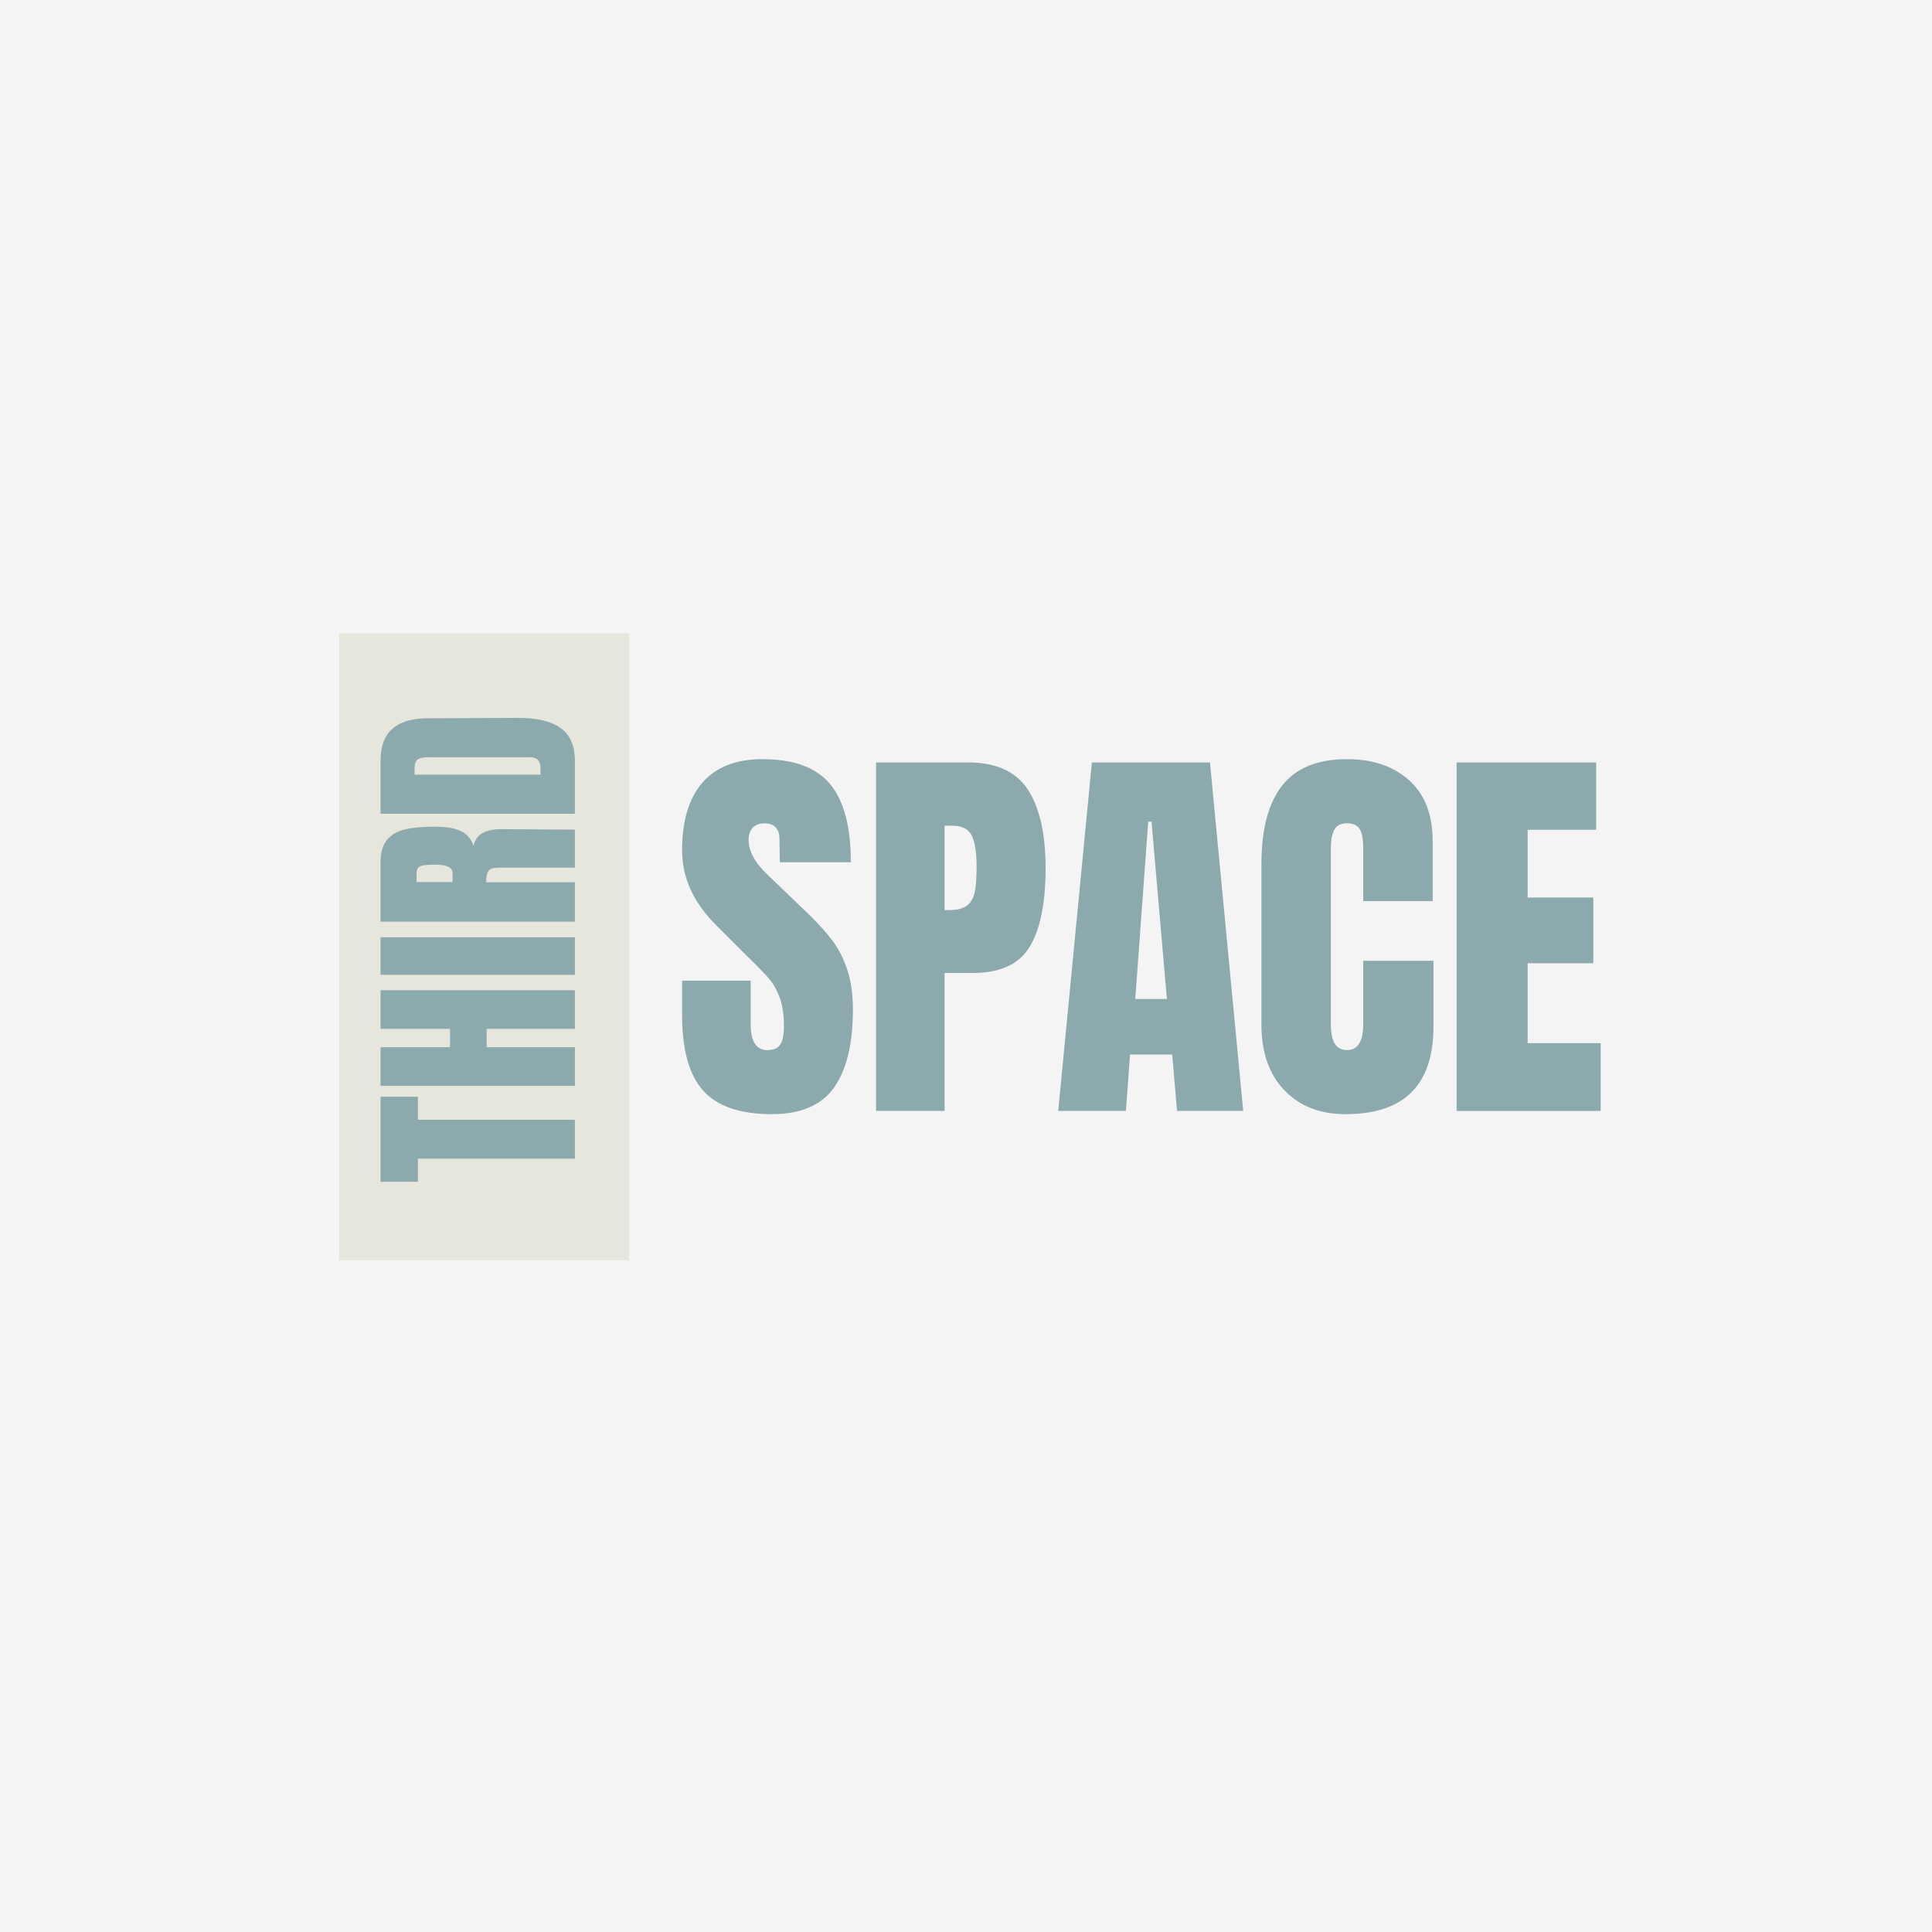
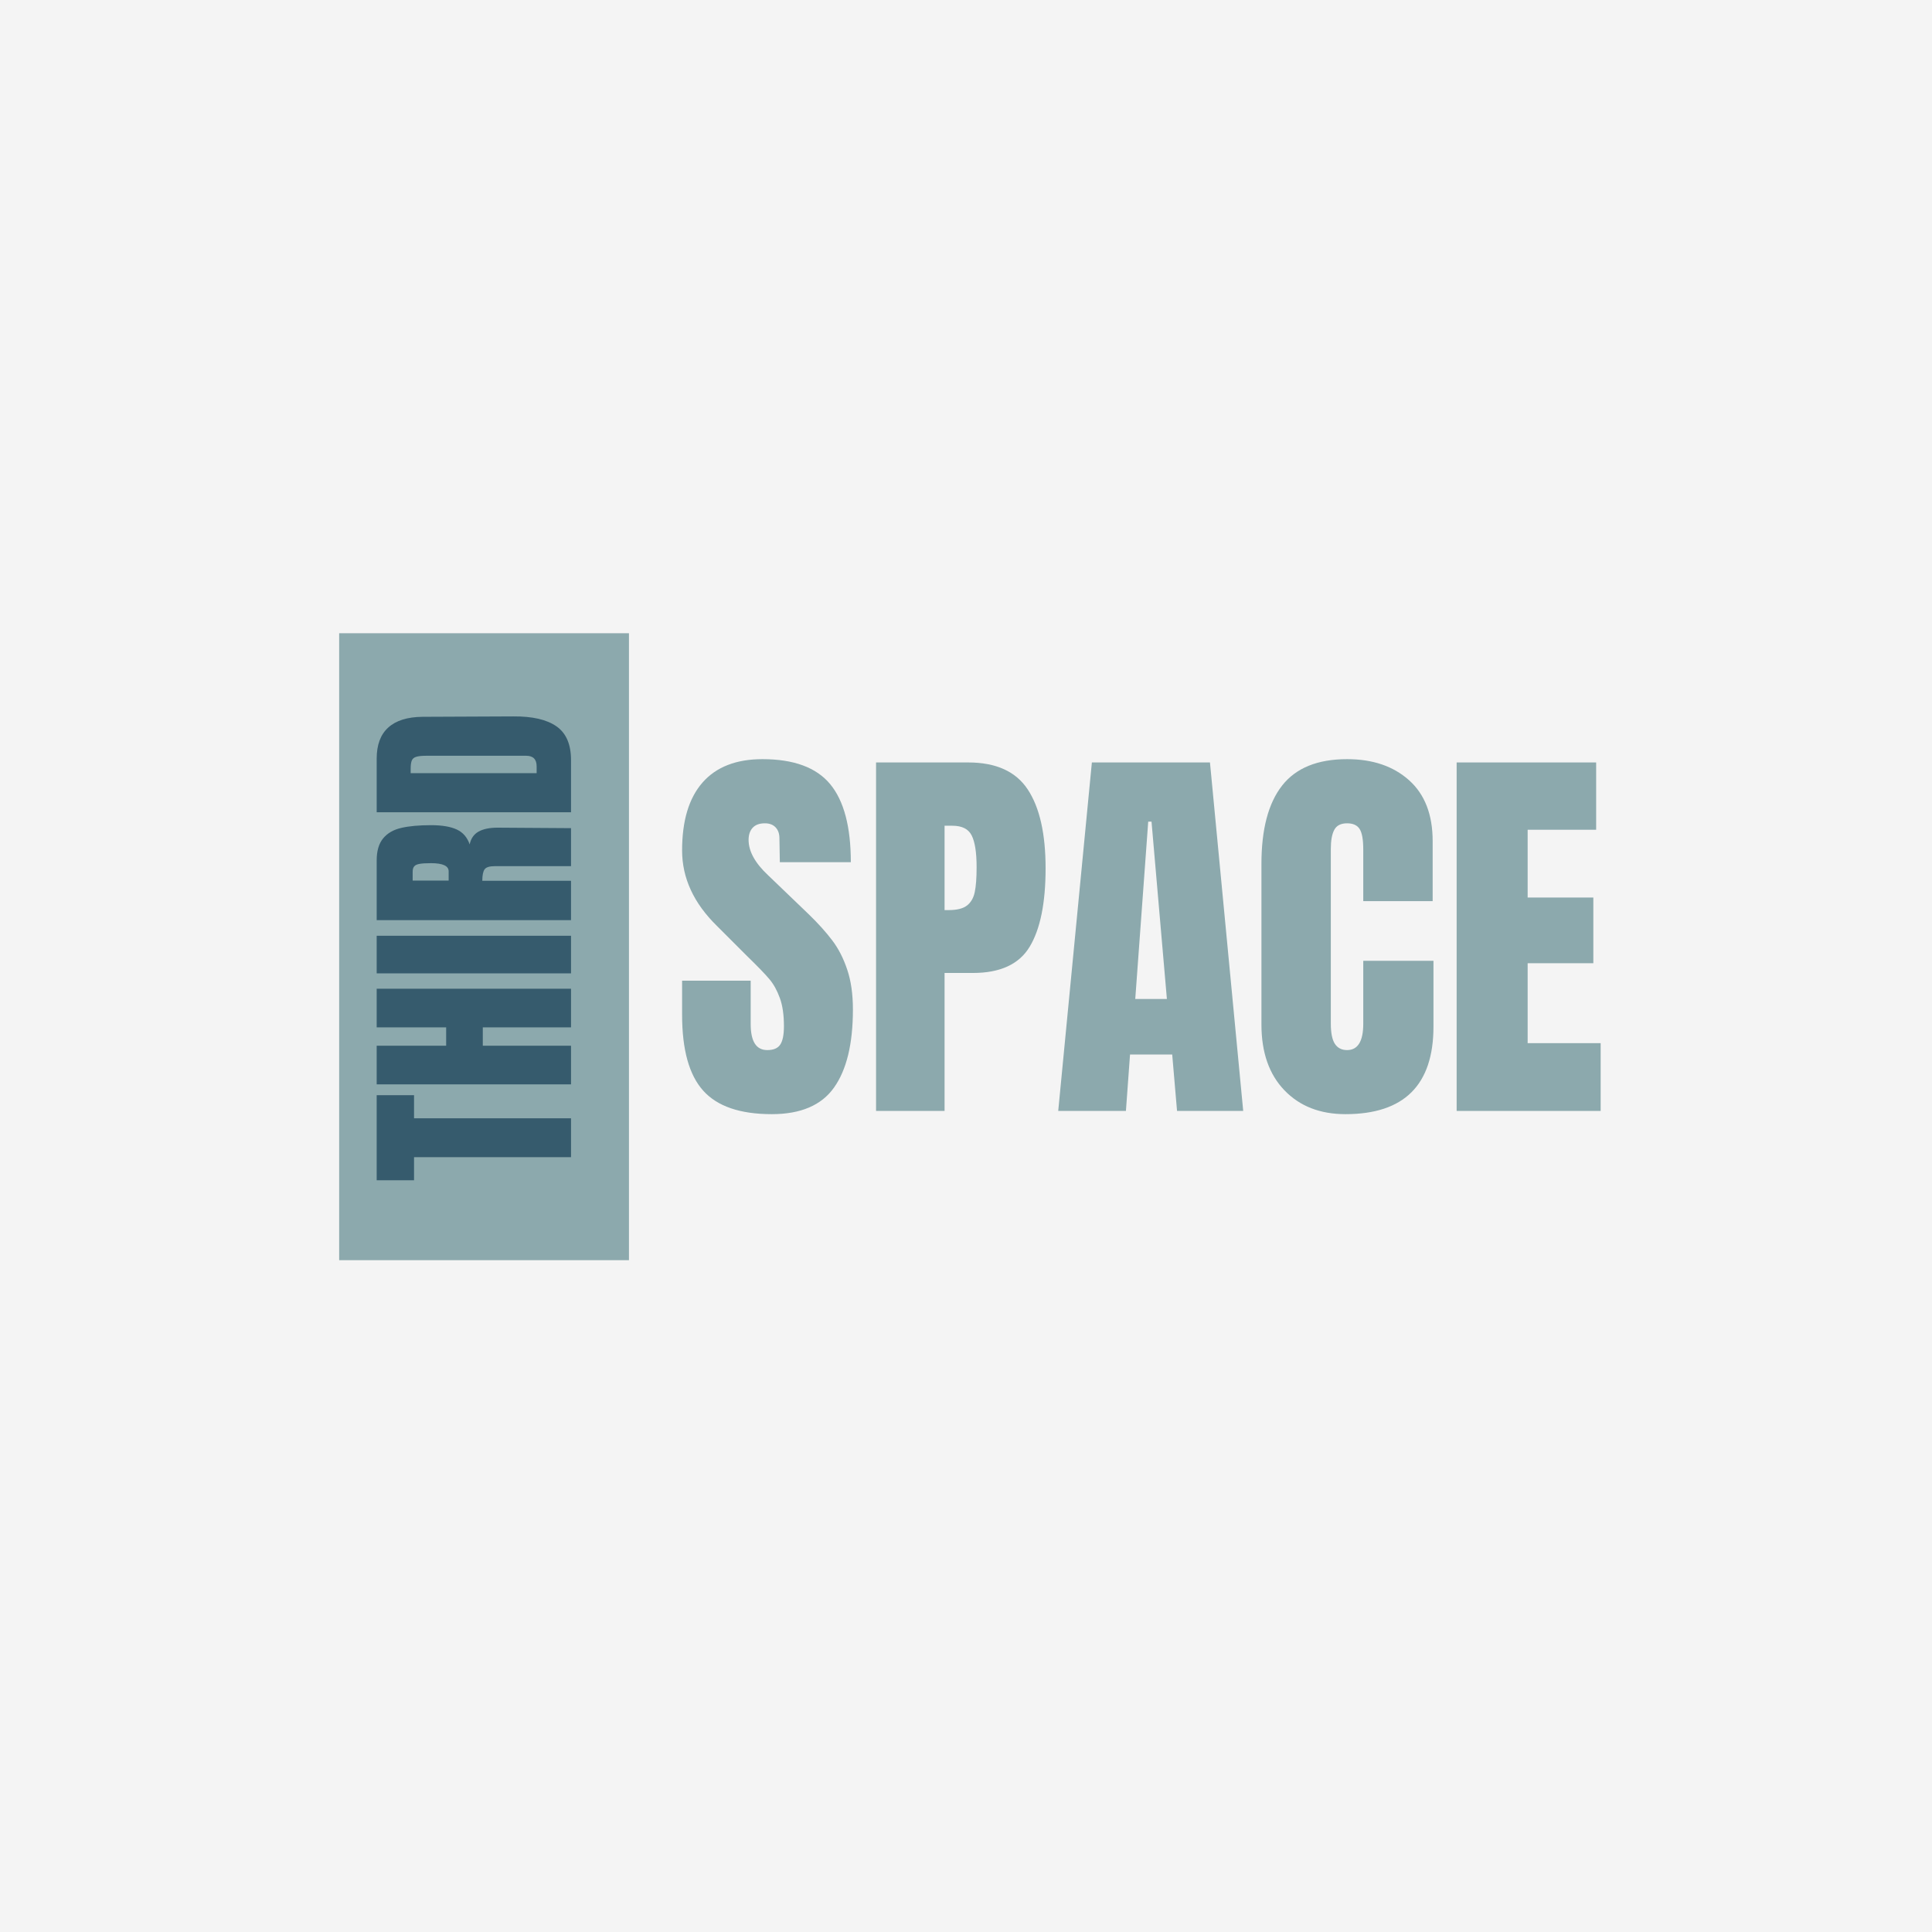
<svg xmlns="http://www.w3.org/2000/svg" width="500" zoomAndPan="magnify" viewBox="0 0 375 375" height="500" preserveAspectRatio="xMidYMid meet" version="1.0">
  <defs>
    <g />
-     <clipPath id="42749a33e7">
+     <clipPath id="c56b449a56">
      <path d="M 65.832 122.91 L 122.082 122.91 L 122.082 244.602 L 65.832 244.602 Z M 65.832 122.91 " clip-rule="nonzero" />
    </clipPath>
  </defs>
  <rect x="-37.5" width="450" fill="#ffffff" y="-37.5" height="450" fill-opacity="1" />
  <rect x="-37.5" width="450" fill="#f4f4f4" y="-37.5" height="450" fill-opacity="1" />
  <g fill="#8ca9ad" fill-opacity="1">
    <g transform="translate(130.739, 215.6323)">
      <g>
        <path d="M 19.062 0.625 C 12.914 0.625 8.477 -0.895 5.75 -3.938 C 3.02 -6.977 1.656 -11.883 1.656 -18.656 L 1.656 -25.281 L 14.969 -25.281 L 14.969 -16.859 C 14.969 -13.492 16.039 -11.812 18.188 -11.812 C 19.395 -11.812 20.234 -12.164 20.703 -12.875 C 21.18 -13.582 21.422 -14.773 21.422 -16.453 C 21.422 -18.66 21.156 -20.484 20.625 -21.922 C 20.102 -23.367 19.438 -24.578 18.625 -25.547 C 17.812 -26.523 16.352 -28.035 14.25 -30.078 L 8.422 -35.906 C 3.91 -40.32 1.656 -45.207 1.656 -50.562 C 1.656 -56.332 2.977 -60.727 5.625 -63.75 C 8.281 -66.77 12.156 -68.281 17.25 -68.281 C 23.332 -68.281 27.711 -66.664 30.391 -63.438 C 33.066 -60.207 34.406 -55.156 34.406 -48.281 L 20.625 -48.281 L 20.547 -52.922 C 20.547 -53.816 20.297 -54.523 19.797 -55.047 C 19.305 -55.566 18.613 -55.828 17.719 -55.828 C 16.664 -55.828 15.875 -55.535 15.344 -54.953 C 14.82 -54.379 14.562 -53.598 14.562 -52.609 C 14.562 -50.398 15.82 -48.113 18.344 -45.75 L 26.219 -38.188 C 28.062 -36.406 29.586 -34.711 30.797 -33.109 C 32.004 -31.516 32.973 -29.625 33.703 -27.438 C 34.441 -25.258 34.812 -22.676 34.812 -19.688 C 34.812 -13.02 33.586 -7.969 31.141 -4.531 C 28.703 -1.094 24.676 0.625 19.062 0.625 Z M 19.062 0.625 " />
      </g>
    </g>
  </g>
  <g fill="#8ca9ad" fill-opacity="1">
    <g transform="translate(167.0428, 215.6323)">
      <g>
        <path d="M 3 -67.641 L 20.875 -67.641 C 26.281 -67.641 30.133 -65.895 32.438 -62.406 C 34.75 -58.914 35.906 -53.812 35.906 -47.094 C 35.906 -40.375 34.879 -35.305 32.828 -31.891 C 30.785 -28.484 27.113 -26.781 21.812 -26.781 L 16.297 -26.781 L 16.297 0 L 3 0 Z M 17.094 -38.984 C 18.719 -38.984 19.91 -39.285 20.672 -39.891 C 21.43 -40.492 21.926 -41.359 22.156 -42.484 C 22.395 -43.609 22.516 -45.223 22.516 -47.328 C 22.516 -50.16 22.195 -52.207 21.562 -53.469 C 20.938 -54.727 19.68 -55.359 17.797 -55.359 L 16.297 -55.359 L 16.297 -38.984 Z M 17.094 -38.984 " />
      </g>
    </g>
  </g>
  <g fill="#8ca9ad" fill-opacity="1">
    <g transform="translate(204.2128, 215.6323)">
      <g>
        <path d="M 1.188 0 L 7.719 -67.641 L 30.641 -67.641 L 37.094 0 L 24.25 0 L 23.312 -10.953 L 15.125 -10.953 L 14.328 0 Z M 16.141 -21.734 L 22.281 -21.734 L 19.297 -56.156 L 18.656 -56.156 Z M 16.141 -21.734 " />
      </g>
    </g>
  </g>
  <g fill="#8ca9ad" fill-opacity="1">
    <g transform="translate(242.4065, 215.6323)">
      <g>
        <path d="M 18.75 0.625 C 13.812 0.625 9.859 -0.922 6.891 -4.016 C 3.922 -7.109 2.438 -11.363 2.438 -16.781 L 2.438 -47.953 C 2.438 -54.672 3.773 -59.738 6.453 -63.156 C 9.129 -66.57 13.332 -68.281 19.062 -68.281 C 24.039 -68.281 28.051 -66.914 31.094 -64.188 C 34.145 -61.457 35.672 -57.52 35.672 -52.375 L 35.672 -40.719 L 22.203 -40.719 L 22.203 -50.719 C 22.203 -52.656 21.969 -53.988 21.5 -54.719 C 21.031 -55.457 20.219 -55.828 19.062 -55.828 C 17.852 -55.828 17.023 -55.406 16.578 -54.562 C 16.129 -53.727 15.906 -52.5 15.906 -50.875 L 15.906 -16.938 C 15.906 -15.145 16.164 -13.844 16.688 -13.031 C 17.219 -12.219 18.008 -11.812 19.062 -11.812 C 21.156 -11.812 22.203 -13.52 22.203 -16.938 L 22.203 -29.141 L 35.828 -29.141 L 35.828 -16.375 C 35.828 -5.039 30.133 0.625 18.75 0.625 Z M 18.75 0.625 " />
      </g>
    </g>
  </g>
  <g fill="#8ca9ad" fill-opacity="1">
    <g transform="translate(279.734, 215.6323)">
      <g>
        <path d="M 3 0 L 3 -67.641 L 30.078 -67.641 L 30.078 -54.578 L 16.781 -54.578 L 16.781 -41.422 L 29.531 -41.422 L 29.531 -28.672 L 16.781 -28.672 L 16.781 -13.156 L 30.953 -13.156 L 30.953 0 Z M 3 0 " />
      </g>
    </g>
  </g>
-   <g clip-path="url(#42749a33e7)">
-     <path fill="#e6e6dd" d="M 65.832 122.91 L 122.082 122.91 L 122.082 244.641 L 65.832 244.641 Z M 65.832 122.91 " fill-opacity="1" fill-rule="nonzero" />
+   <g clip-path="url(#c56b449a56)">
+     <path fill="#8ca9ad" d="M 65.832 122.91 L 122.082 122.91 L 122.082 244.641 L 65.832 244.641 Z M 65.832 122.91 " fill-opacity="1" fill-rule="nonzero" />
  </g>
-   <g fill="#8ca9ad" fill-opacity="1">
-     <g transform="translate(111.5857, 229.8181)">
+   <g fill="#365b6d" fill-opacity="1">
+     <g transform="translate(110.8336, 229.529)">
      <g>
        <path d="M 0 -4.922 L -30.469 -4.922 L -30.469 -0.438 L -37.719 -0.438 L -37.719 -16.953 L -30.469 -16.953 L -30.469 -12.469 L 0 -12.469 Z M 0 -4.922 " />
      </g>
    </g>
  </g>
-   <g fill="#8ca9ad" fill-opacity="1">
-     <g transform="translate(111.5857, 212.4343)">
+   <g fill="#365b6d" fill-opacity="1">
+     <g transform="translate(110.8336, 212.1452)">
      <g>
        <path d="M 0 -1.672 L -37.719 -1.672 L -37.719 -9.172 L -24.234 -9.172 L -24.234 -12.734 L -37.719 -12.734 L -37.719 -20.234 L 0 -20.234 L 0 -12.734 L -17.125 -12.734 L -17.125 -9.172 L 0 -9.172 Z M 0 -1.672 " />
      </g>
    </g>
  </g>
-   <g fill="#8ca9ad" fill-opacity="1">
-     <g transform="translate(111.5857, 190.529)">
+   <g fill="#365b6d" fill-opacity="1">
+     <g transform="translate(110.8336, 190.2399)">
      <g>
        <path d="M 0 -1.312 L -37.719 -1.312 L -37.719 -8.609 L 0 -8.609 Z M 0 -1.312 " />
      </g>
    </g>
  </g>
-   <g fill="#8ca9ad" fill-opacity="1">
-     <g transform="translate(111.5857, 180.5641)">
+   <g fill="#365b6d" fill-opacity="1">
+     <g transform="translate(110.8336, 180.2749)">
      <g>
        <path d="M -37.719 -1.672 L -37.719 -13.266 C -37.719 -15.109 -37.301 -16.535 -36.469 -17.547 C -35.633 -18.555 -34.461 -19.234 -32.953 -19.578 C -31.441 -19.93 -29.516 -20.109 -27.172 -20.109 C -25.035 -20.109 -23.367 -19.828 -22.172 -19.266 C -20.973 -18.711 -20.141 -17.75 -19.672 -16.375 C -19.43 -17.52 -18.859 -18.348 -17.953 -18.859 C -17.047 -19.367 -15.816 -19.625 -14.266 -19.625 L 0 -19.531 L 0 -12.156 L -14.75 -12.156 C -15.801 -12.156 -16.473 -11.953 -16.766 -11.547 C -17.066 -11.141 -17.219 -10.395 -17.219 -9.312 L 0 -9.312 L 0 -1.672 Z M -23.75 -11.156 C -23.75 -12.207 -24.891 -12.734 -27.172 -12.734 C -28.172 -12.734 -28.914 -12.688 -29.406 -12.594 C -29.906 -12.508 -30.25 -12.348 -30.438 -12.109 C -30.633 -11.879 -30.734 -11.547 -30.734 -11.109 L -30.734 -9.359 L -23.75 -9.359 Z M -23.75 -11.156 " />
      </g>
    </g>
  </g>
-   <g fill="#8ca9ad" fill-opacity="1">
-     <g transform="translate(111.5857, 159.6245)">
+   <g fill="#365b6d" fill-opacity="1">
+     <g transform="translate(110.8336, 159.3354)">
      <g>
        <path d="M -37.719 -1.672 L -37.719 -12.078 C -37.719 -14.766 -36.969 -16.781 -35.469 -18.125 C -33.977 -19.477 -31.77 -20.172 -28.844 -20.203 L -11.203 -20.281 C -7.484 -20.312 -4.688 -19.664 -2.812 -18.344 C -0.938 -17.031 0 -14.852 0 -11.812 L 0 -1.672 Z M -6.672 -10.578 C -6.672 -11.953 -7.344 -12.641 -8.688 -12.641 L -28.141 -12.641 C -28.992 -12.641 -29.629 -12.57 -30.047 -12.438 C -30.473 -12.312 -30.758 -12.07 -30.906 -11.719 C -31.051 -11.375 -31.125 -10.832 -31.125 -10.094 L -31.125 -9.266 L -6.672 -9.266 Z M -6.672 -10.578 " />
      </g>
    </g>
  </g>
</svg>
